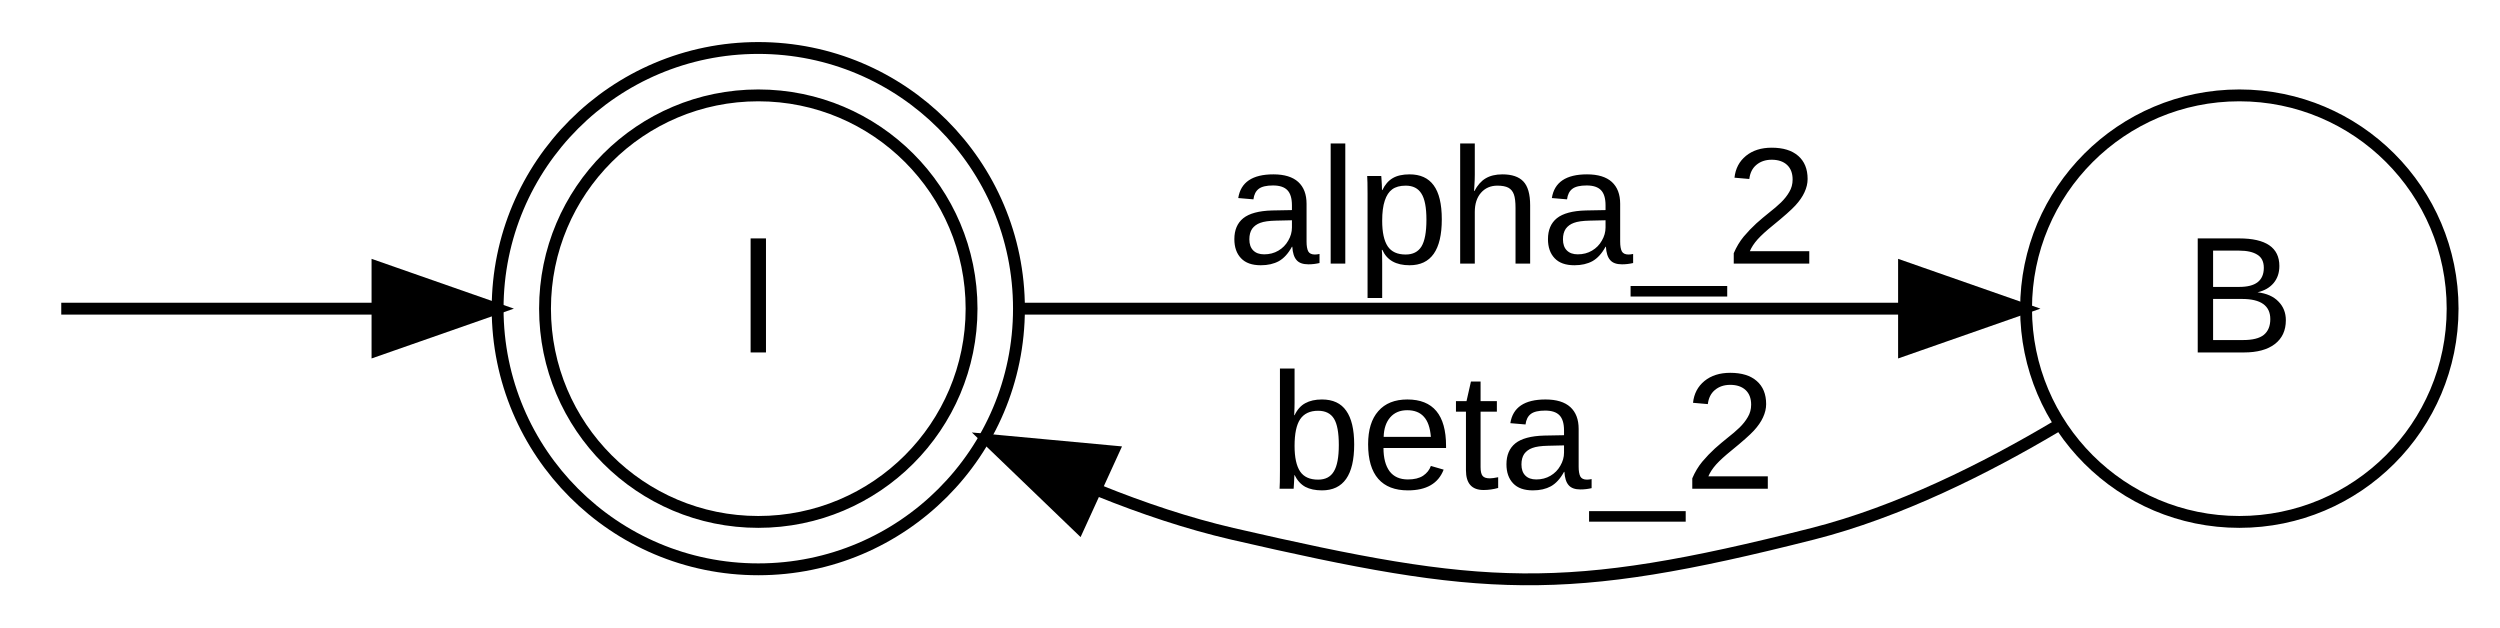
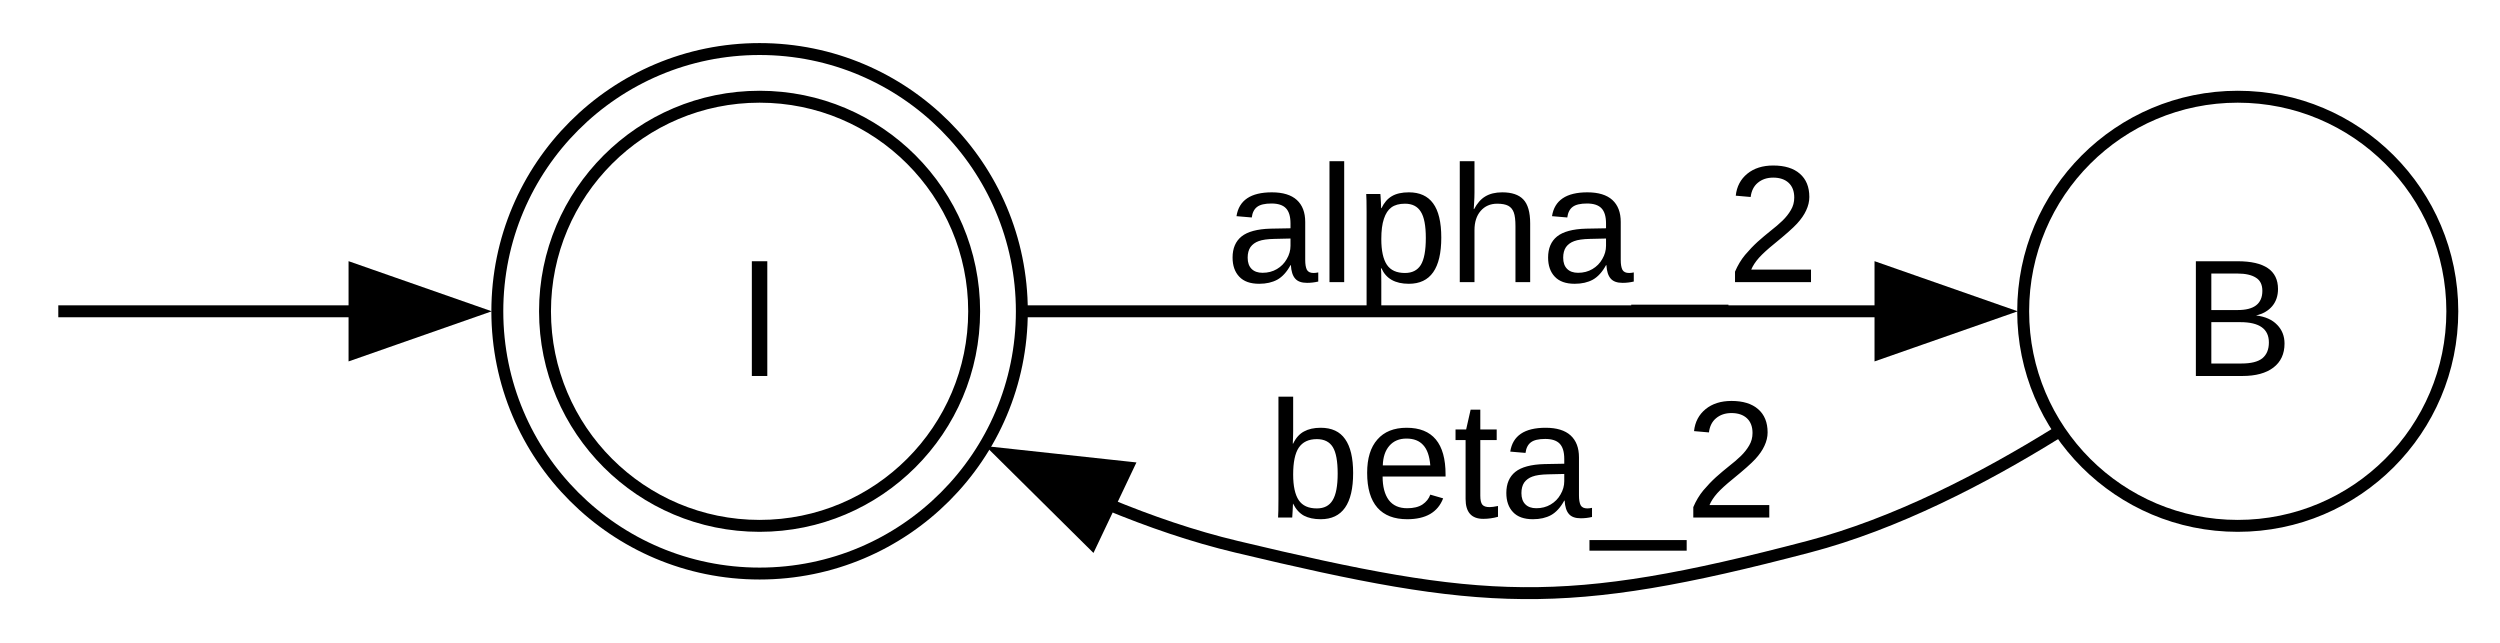
- <svg xmlns="http://www.w3.org/2000/svg" width="211pt" height="53pt" viewBox="0.00 0.00 211.00 52.90">
-   <g id="graph0" class="graph" transform="scale(1 1) rotate(0) translate(4 48.9)">
+ <svg xmlns="http://www.w3.org/2000/svg" width="210pt" height="54pt" viewBox="0.00 0.00 209.72 53.70">
+   <g id="graph0" class="graph" transform="scale(1 1) rotate(0) translate(4 49.7)">
    <g id="node1" class="node">
</g>
    <g id="node2" class="node">
-       <ellipse fill="none" stroke="black" cx="60" cy="-22.9" rx="18" ry="18" />
-       <ellipse fill="none" stroke="black" cx="60" cy="-22.9" rx="22" ry="22" />
-       <text text-anchor="middle" x="60" y="-19.2" font-family="Arial" font-size="14.00">I</text>
+       <ellipse fill="none" stroke="black" cx="59.72" cy="-23.7" rx="18" ry="18" />
+       <ellipse fill="none" stroke="black" cx="59.72" cy="-23.7" rx="22" ry="22" />
+       <text text-anchor="middle" x="59.72" y="-18.27" font-family="Arial" font-size="14.00">I</text>
    </g>
    <g id="edge1" class="edge">
-       <path fill="none" stroke="black" d="M1.17,-22.9C2.72,-22.9 14.89,-22.9 27.67,-22.9" />
-       <polygon fill="black" stroke="black" points="27.86,-26.4 37.86,-22.9 27.86,-19.4 27.86,-26.4" />
+       <path fill="none" stroke="black" d="M0.89,-23.7C2.38,-23.7 13.74,-23.7 26,-23.7" />
+       <polygon fill="black" stroke="black" points="25.74,-27.2 35.74,-23.7 25.74,-20.2 25.74,-27.2" />
    </g>
    <g id="node3" class="node">
-       <ellipse fill="none" stroke="black" cx="185" cy="-22.9" rx="18" ry="18" />
-       <text text-anchor="middle" x="185" y="-19.2" font-family="Arial" font-size="14.00">B</text>
+       <ellipse fill="none" stroke="black" cx="183.72" cy="-23.7" rx="18" ry="18" />
+       <text text-anchor="middle" x="183.72" y="-18.27" font-family="Arial" font-size="14.00">B</text>
    </g>
    <g id="edge2" class="edge">
-       <path fill="none" stroke="black" d="M82.14,-22.9C102.69,-22.9 133.98,-22.9 156.46,-22.9" />
-       <polygon fill="black" stroke="black" points="156.7,-26.4 166.7,-22.9 156.7,-19.4 156.7,-26.4" />
-       <text text-anchor="middle" x="124.5" y="-26.7" font-family="Arial" font-size="14.00">alpha_2</text>
+       <path fill="none" stroke="black" d="M81.97,-23.7C101.9,-23.7 131.86,-23.7 153.93,-23.7" />
+       <polygon fill="black" stroke="black" points="153.75,-27.2 163.75,-23.7 153.75,-20.2 153.75,-27.2" />
+       <text text-anchor="middle" x="123.72" y="-26.15" font-family="Arial" font-size="14.00">alpha_2</text>
    </g>
    <g id="edge3" class="edge">
-       <path fill="none" stroke="black" d="M169.69,-13.04C163.6,-9.41 156.24,-5.74 149,-3.9 127.89,1.46 121.22,0.99 100,-3.9 96.26,-4.77 92.46,-6.04 88.77,-7.53" />
-       <polygon fill="black" stroke="black" points="87.04,-4.47 79.4,-11.82 89.95,-10.84 87.04,-4.47" />
-       <text text-anchor="middle" x="124.5" y="-7.7" font-family="Arial" font-size="14.00">beta_2</text>
+       <path fill="none" stroke="black" d="M168.46,-13.45C162.38,-9.68 155.01,-5.86 147.72,-3.95 127.09,1.47 120.47,1.01 99.72,-3.95 96.1,-4.81 92.44,-6.07 88.89,-7.54" />
+       <polygon fill="black" stroke="black" points="87.58,-4.28 80.05,-11.74 90.58,-10.6 87.58,-4.28" />
+       <text text-anchor="middle" x="123.72" y="-6.4" font-family="Arial" font-size="14.00">beta_2</text>
    </g>
  </g>
</svg>
